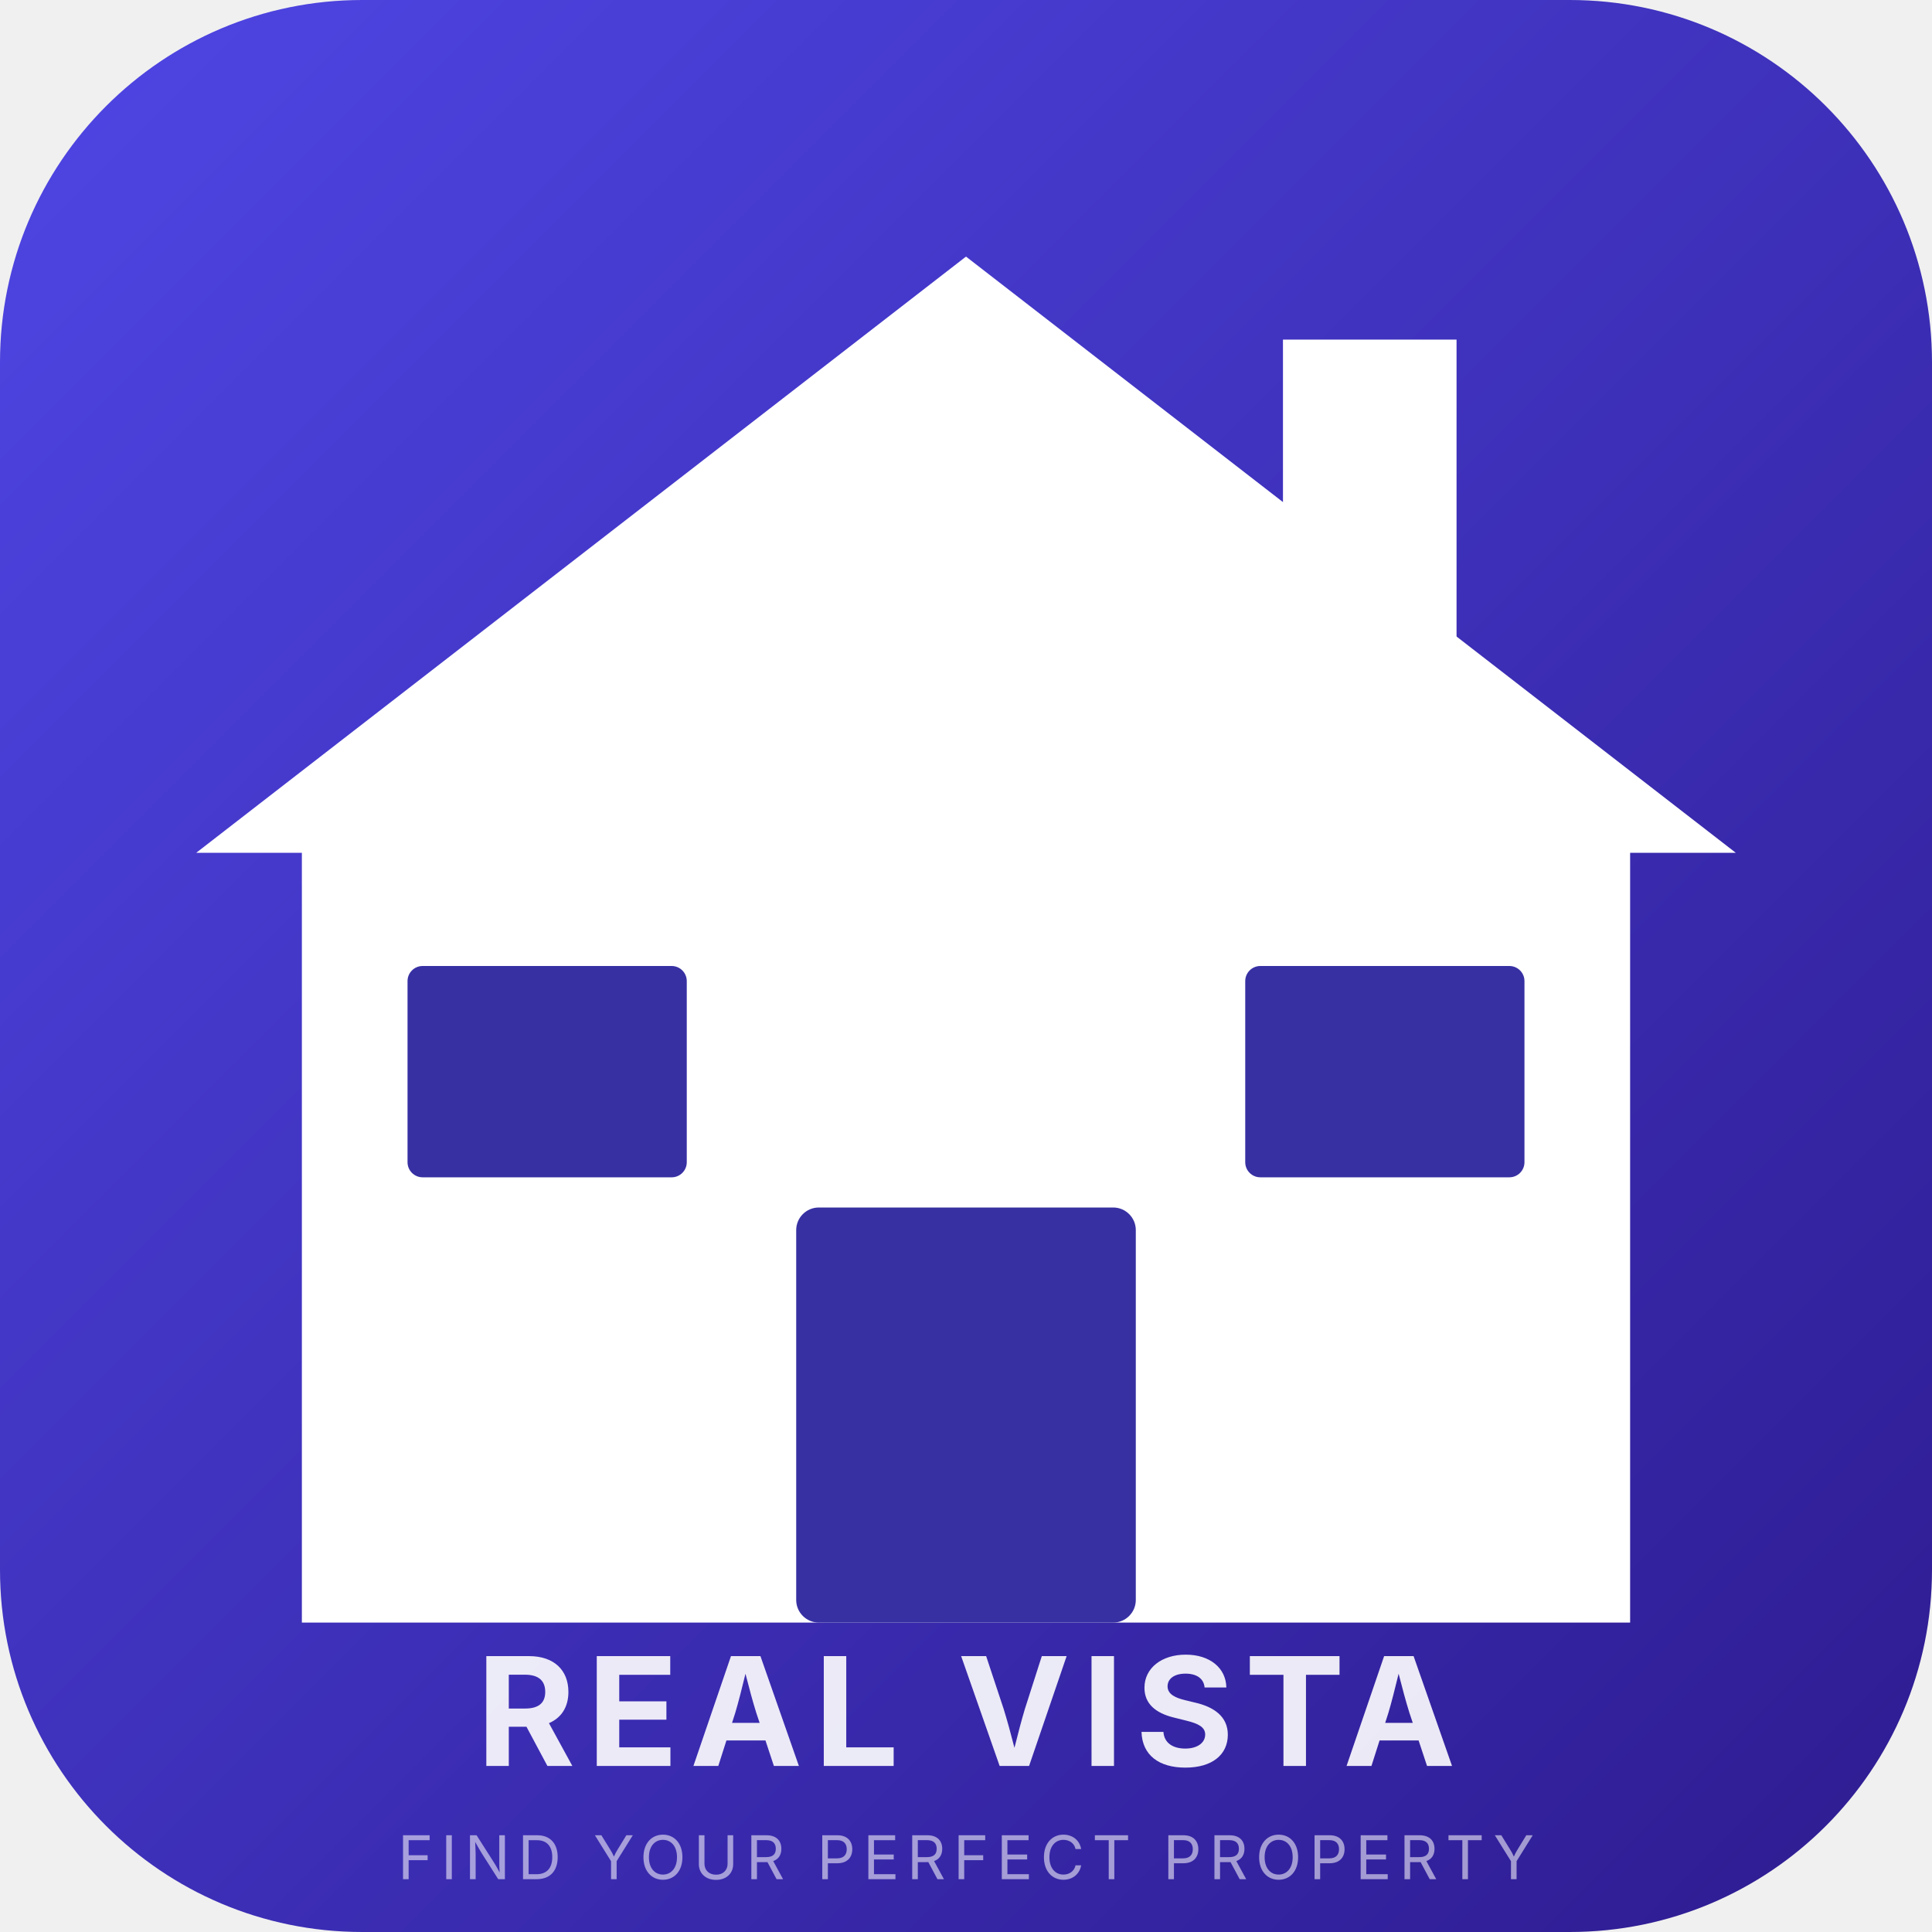
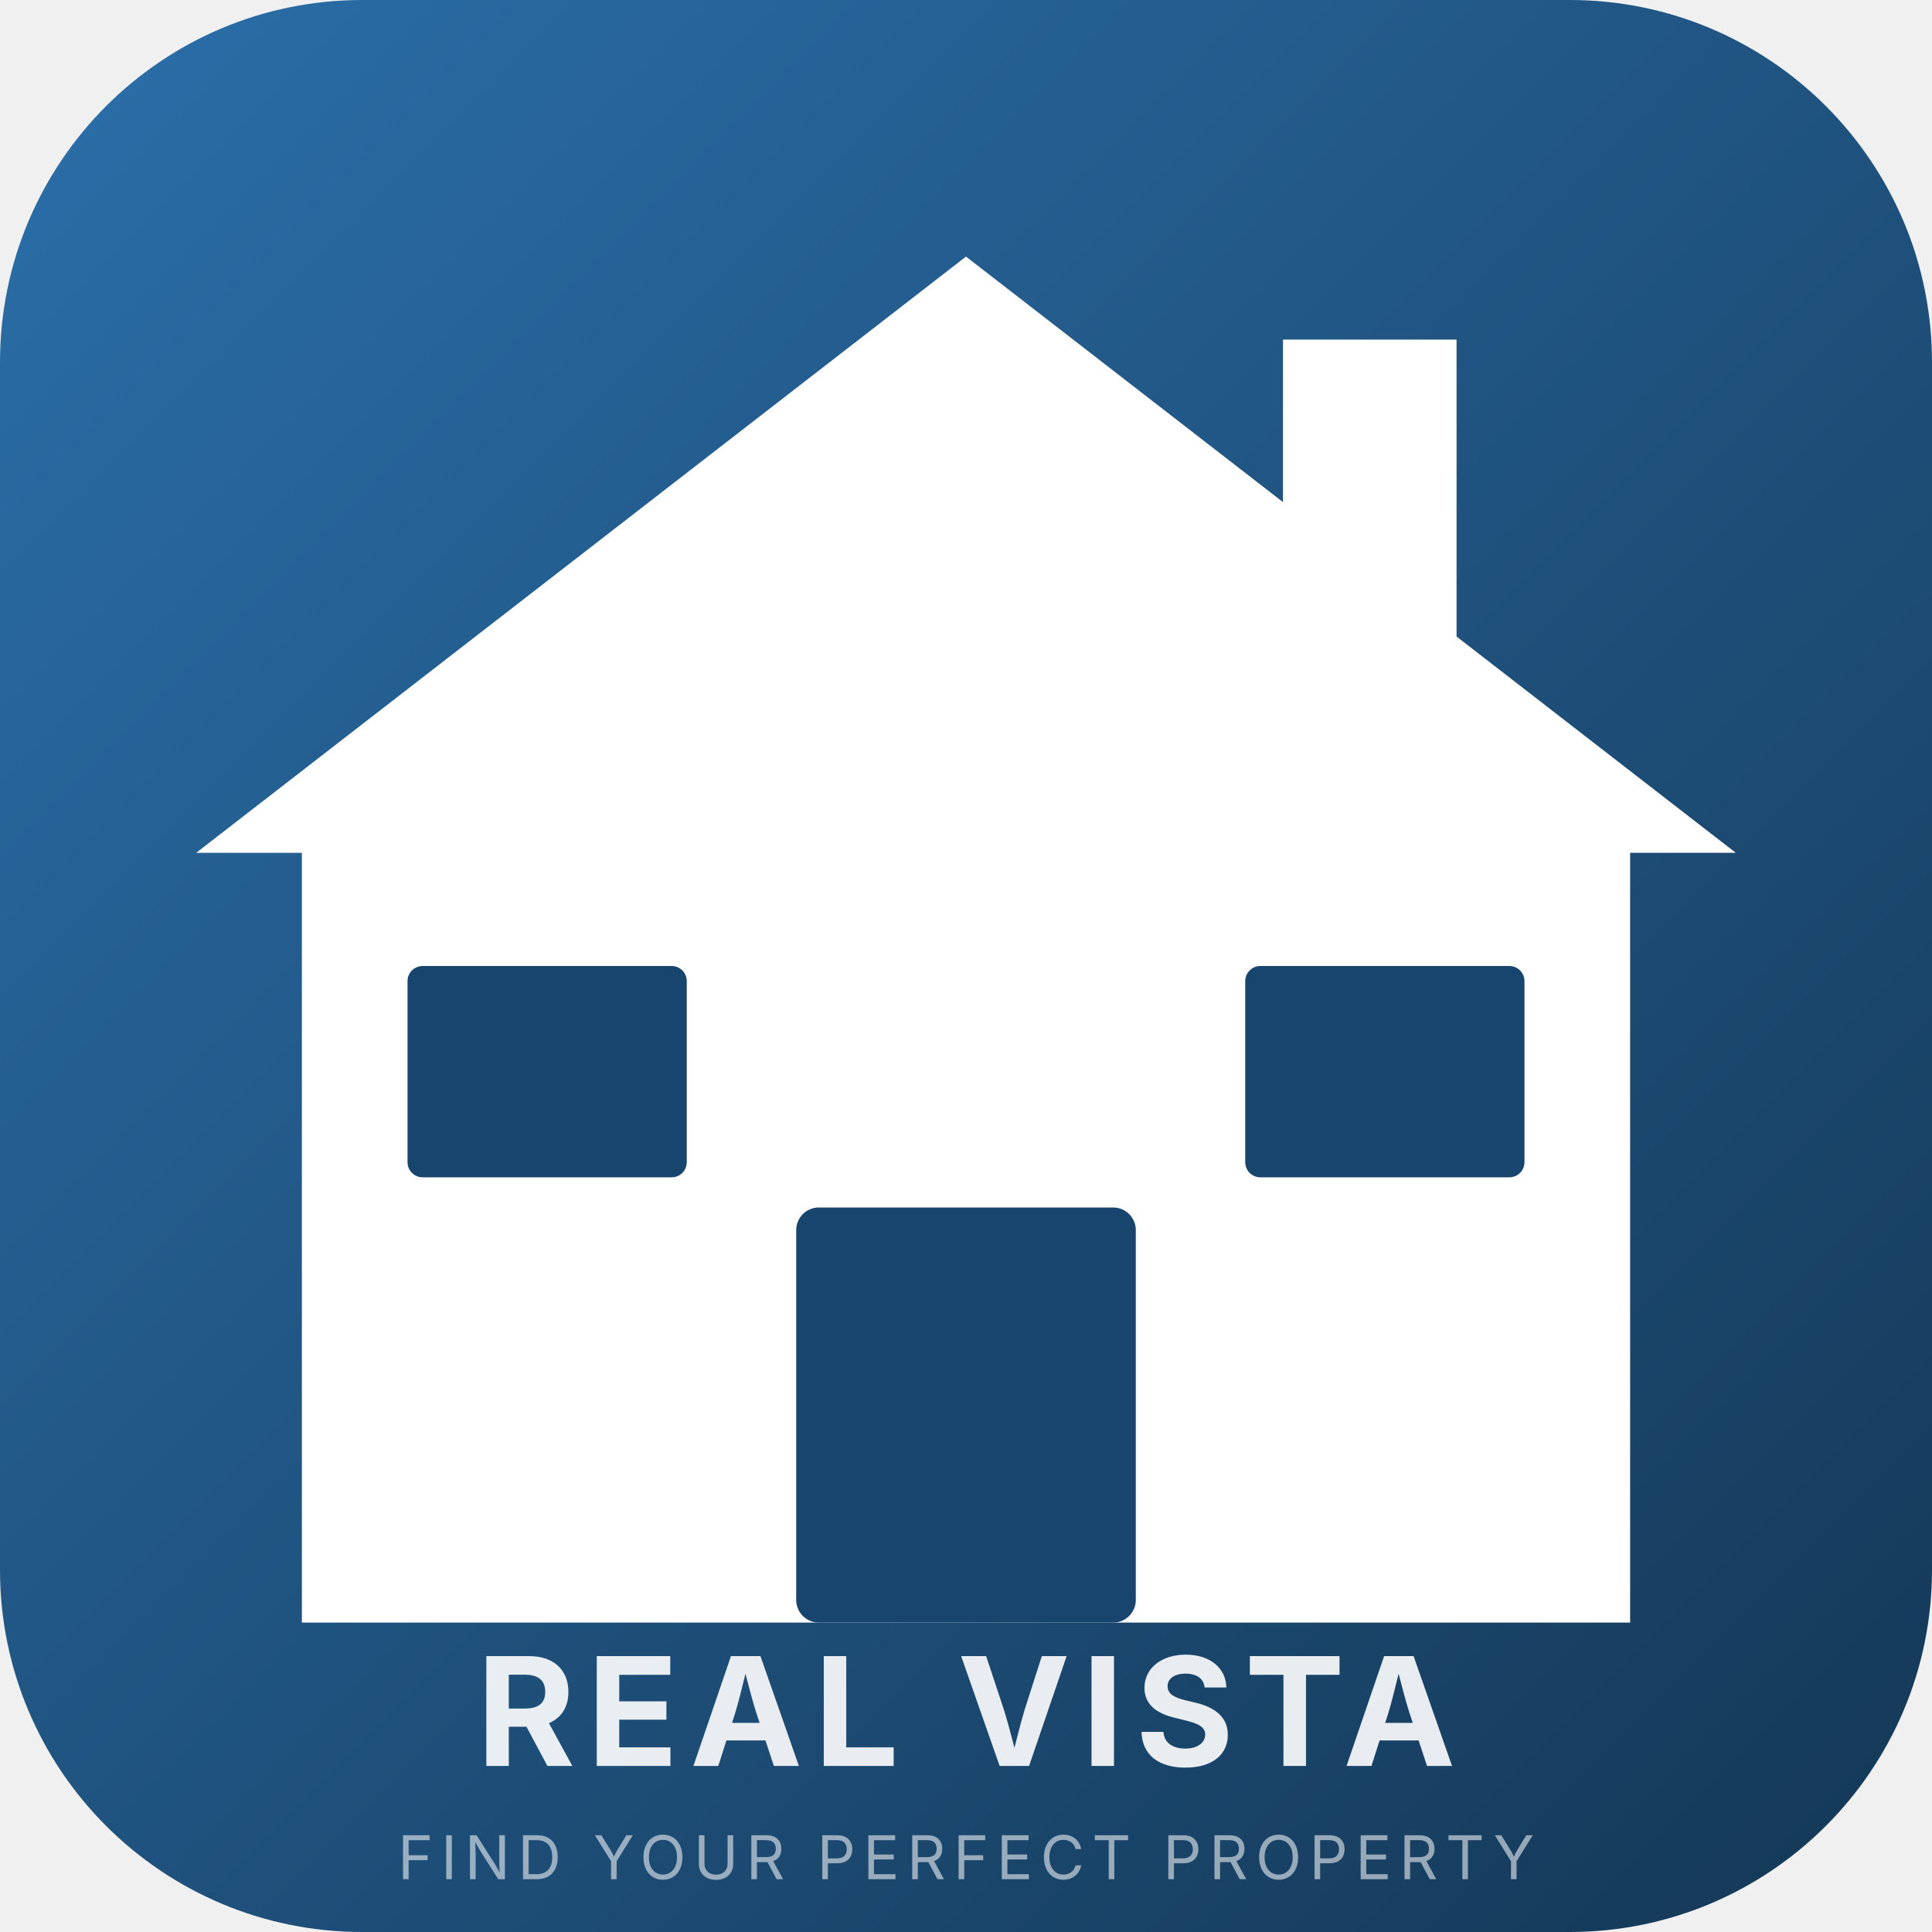
<svg xmlns="http://www.w3.org/2000/svg" viewBox="0 0 512 512" width="512" height="512">
  <defs>
    <linearGradient id="bg" x1="0%" y1="0%" x2="100%" y2="100%">
-       <stop offset="0%" stop-color="#4f46e5" />
-       <stop offset="100%" stop-color="#2d1b8f" />
+       <stop offset="0%" stop-color="#2b6faa" />
+       <stop offset="100%" stop-color="#143755" />
    </linearGradient>
  </defs>
  <rect width="512" height="512" rx="96" fill="url(#bg)" />
  <polygon points="256,68 460,226 52,226" fill="white" />
  <rect x="340" y="90" width="46" height="96" fill="white" />
  <rect x="80" y="224" width="352" height="206" fill="white" />
-   <rect x="211" y="320" width="90" height="110" rx="6" fill="#3730a3" />
-   <rect x="108" y="256" width="74" height="56" rx="4" fill="#3730a3" />
-   <rect x="330" y="256" width="74" height="56" rx="4" fill="#3730a3" />
+   <rect x="211" y="320" width="90" height="110" rx="6" fill="#17456d" />
+   <rect x="108" y="256" width="74" height="56" rx="4" fill="#17456d" />
+   <rect x="330" y="256" width="74" height="56" rx="4" fill="#17456d" />
  <text x="256" y="468" font-family="system-ui,-apple-system,sans-serif" font-size="40" font-weight="700" text-anchor="middle" fill="white" letter-spacing="3" opacity="0.9">REAL VISTA</text>
  <text x="256" y="498" font-family="system-ui,-apple-system,sans-serif" font-size="16" font-weight="400" text-anchor="middle" fill="rgba(255,255,255,0.55)" letter-spacing="2">FIND YOUR PERFECT PROPERTY</text>
</svg>
